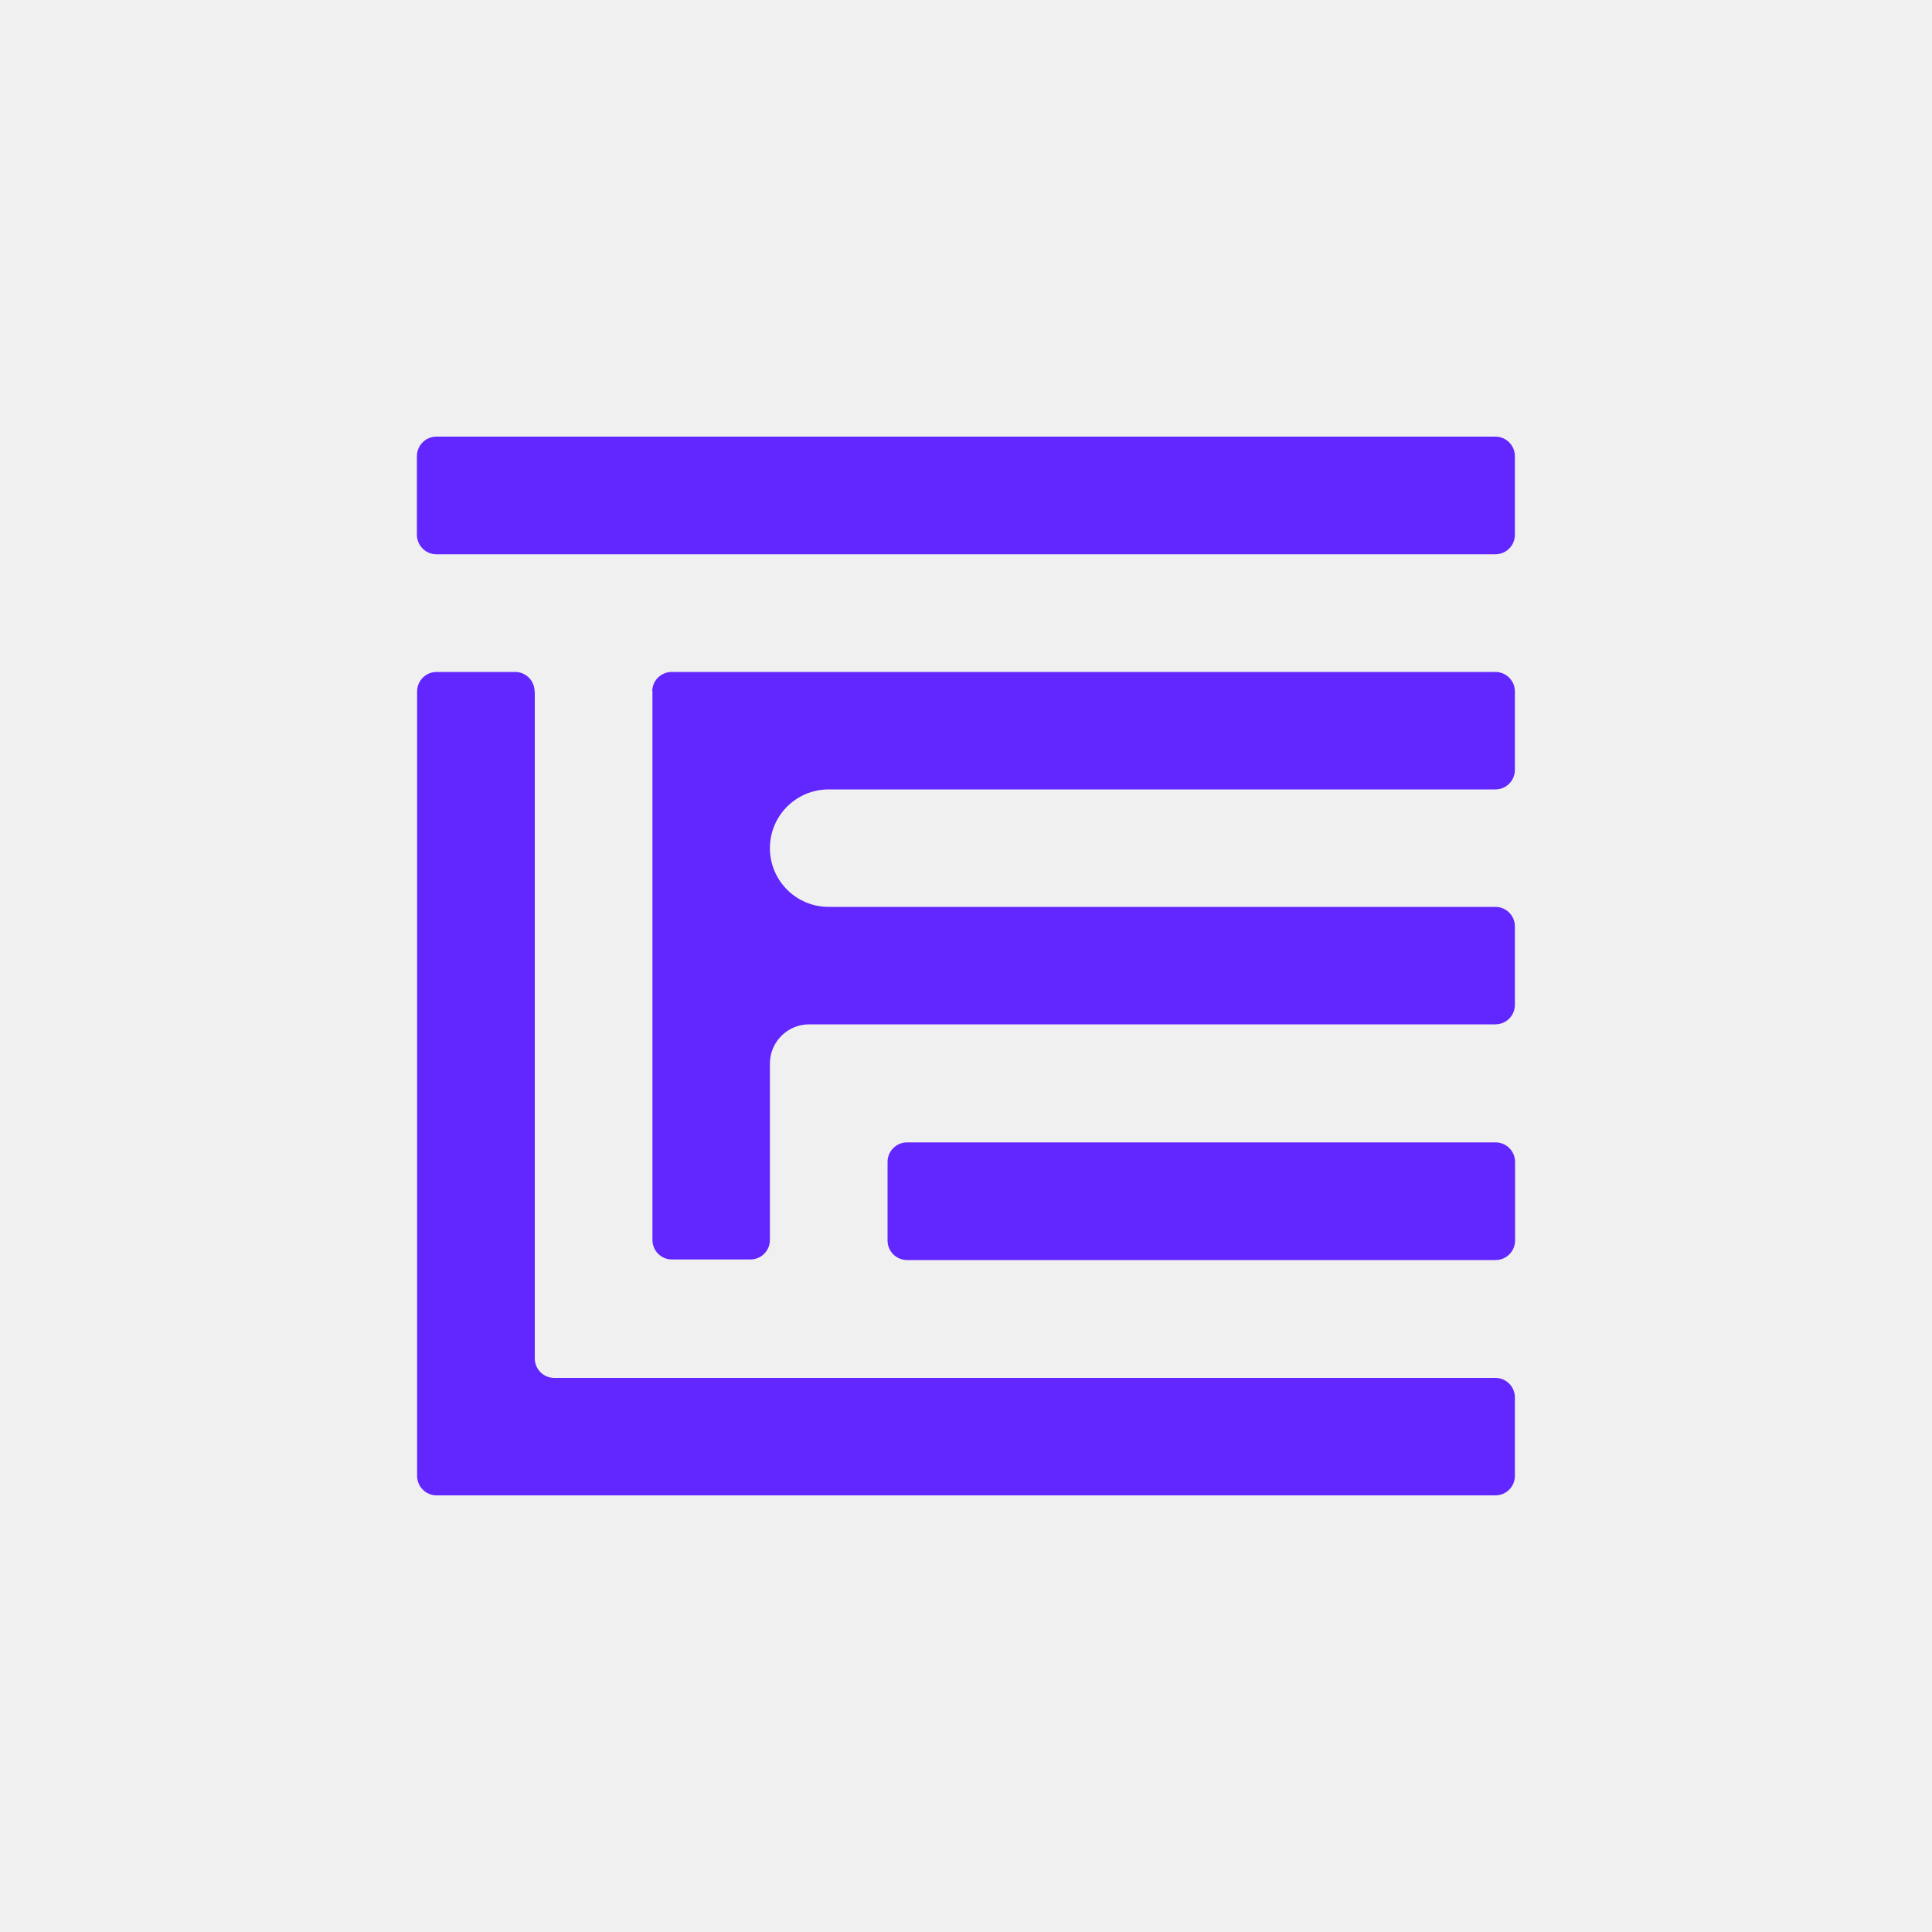
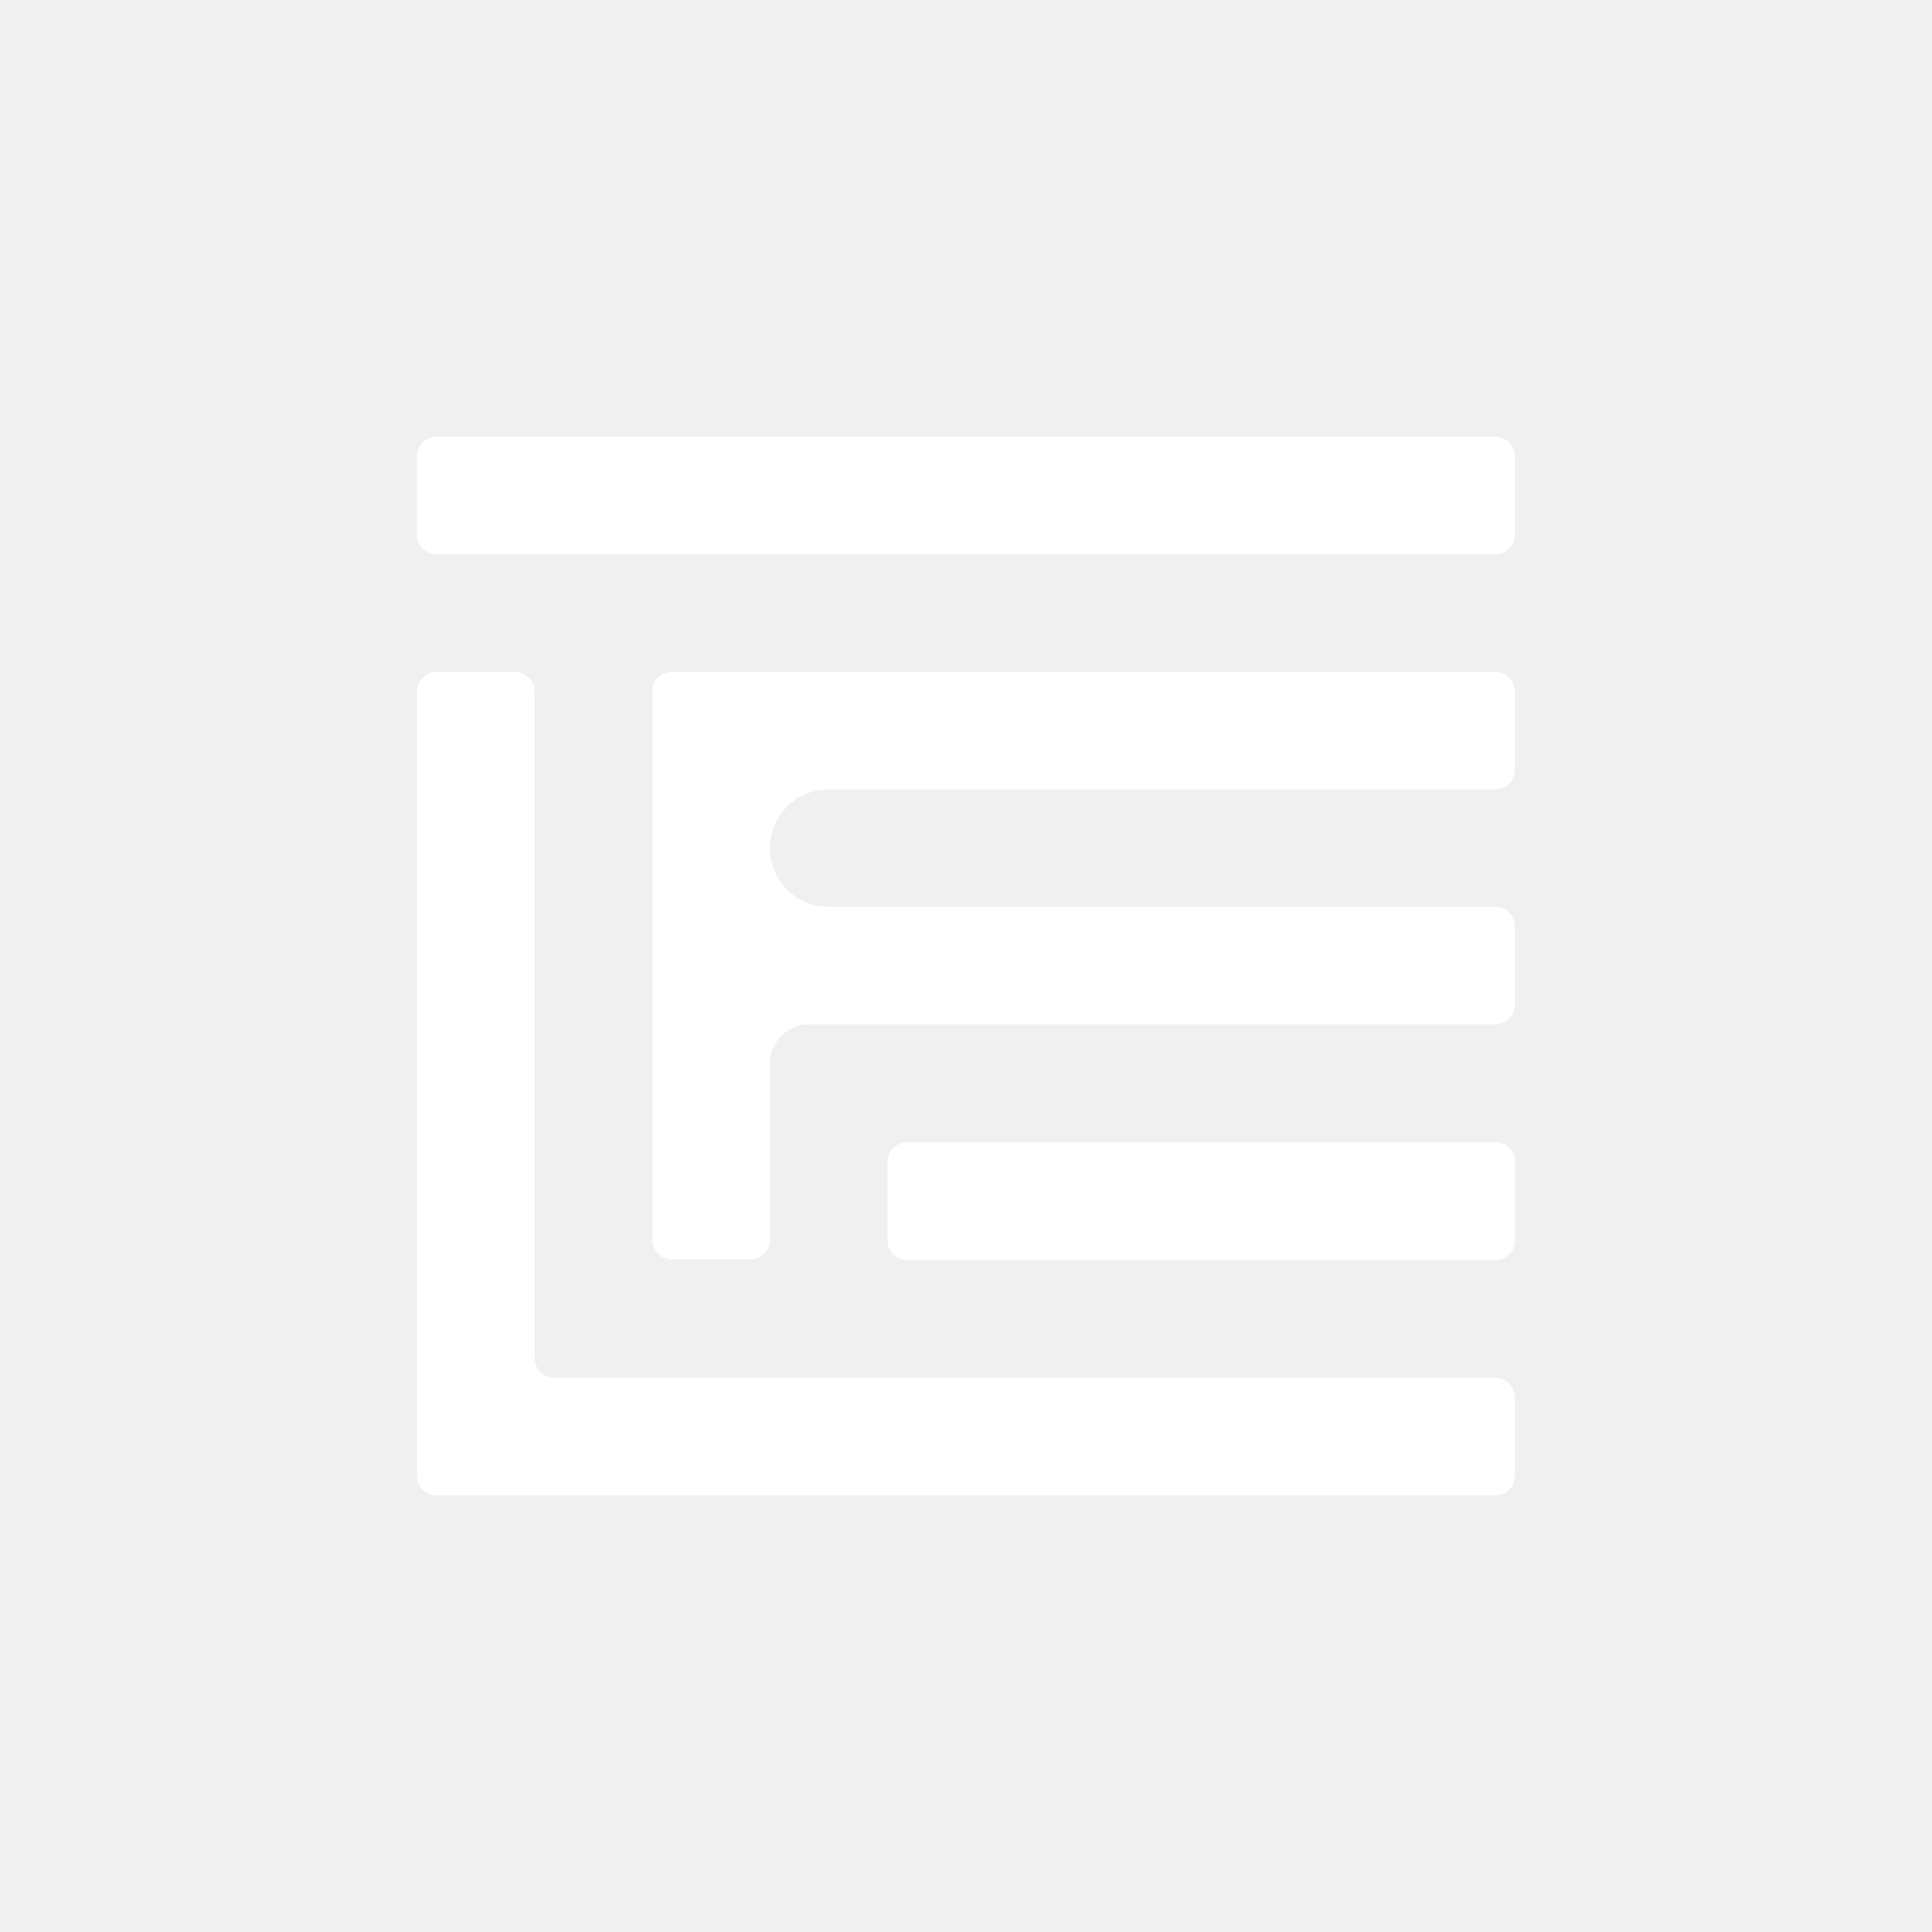
- <svg height="100" width="100" viewBox="0 0 100 100" fill="#6226ff">
-   <rect x="45.94" y="59.13" width="32.48" height="6.09" rx="1.01" ry="1.01" />
-   <rect x="21.58" y="22.6" width="56.83" height="6.09" rx="1.01" ry="1.01" />
-   <path d="M27.67 35.79c0-.56-.45-1.01-1.01-1.01H22.6c-.56 0-1.01.45-1.01 1.01v40.6c0 .56.45 1.01 1.01 1.01h54.8c.56 0 1.01-.45 1.01-1.01v-4.06c0-.56-.45-1.01-1.01-1.01H28.69c-.56 0-1.01-.45-1.01-1.01V35.8Z" />
-   <path d="M33.76 35.79c0-.56.45-1.01 1.01-1.01H77.4c.56 0 1.01.45 1.01 1.01v4.06c0 .56-.45 1.01-1.01 1.01H42.89c-1.68 0-3.04 1.36-3.04 3.04s1.36 3.04 3.04 3.04H77.4c.56 0 1.01.45 1.01 1.01v4.06c0 .56-.45 1.01-1.01 1.01H41.88c-1.12 0-2.03.91-2.03 2.03v9.13c0 .56-.45 1.01-1.01 1.01h-4.06c-.56 0-1.01-.45-1.01-1.01V35.76Z" />
+ <svg id="Layer_1" viewBox="0 0 100 100">
+   <rect fill="#fff" x="45.94" y="59.13" width="32.48" height="6.09" rx="1.01" ry="1.01" />
+   <rect fill="#fff" x="21.58" y="22.6" width="56.83" height="6.09" rx="1.01" ry="1.01" />
+   <path fill="#fff" d="M27.67,35.79c0-.56-.45-1.01-1.01-1.01h-4.06c-.56,0-1.01.45-1.01,1.01v40.6c0,.56.45,1.01,1.01,1.01h54.8c.56,0,1.01-.45,1.01-1.01v-4.06c0-.56-.45-1.01-1.01-1.01H28.69c-.56,0-1.01-.45-1.01-1.01v-34.51Z" />
+   <path fill="#fff" d="M33.76,35.79c0-.56.45-1.01,1.01-1.01h42.63c.56,0,1.01.45,1.01,1.01v4.06c0,.56-.45,1.01-1.01,1.01h-34.51c-1.68,0-3.04,1.36-3.04,3.04h0c0,1.68,1.36,3.04,3.04,3.04h34.51c.56,0,1.01.45,1.01,1.01v4.06c0,.56-.45,1.01-1.01,1.01h-35.52c-1.12,0-2.03.91-2.03,2.03v9.13c0,.56-.45,1.01-1.01,1.01h-4.06c-.56,0-1.01-.45-1.01-1.01v-28.42Z" />
</svg>
